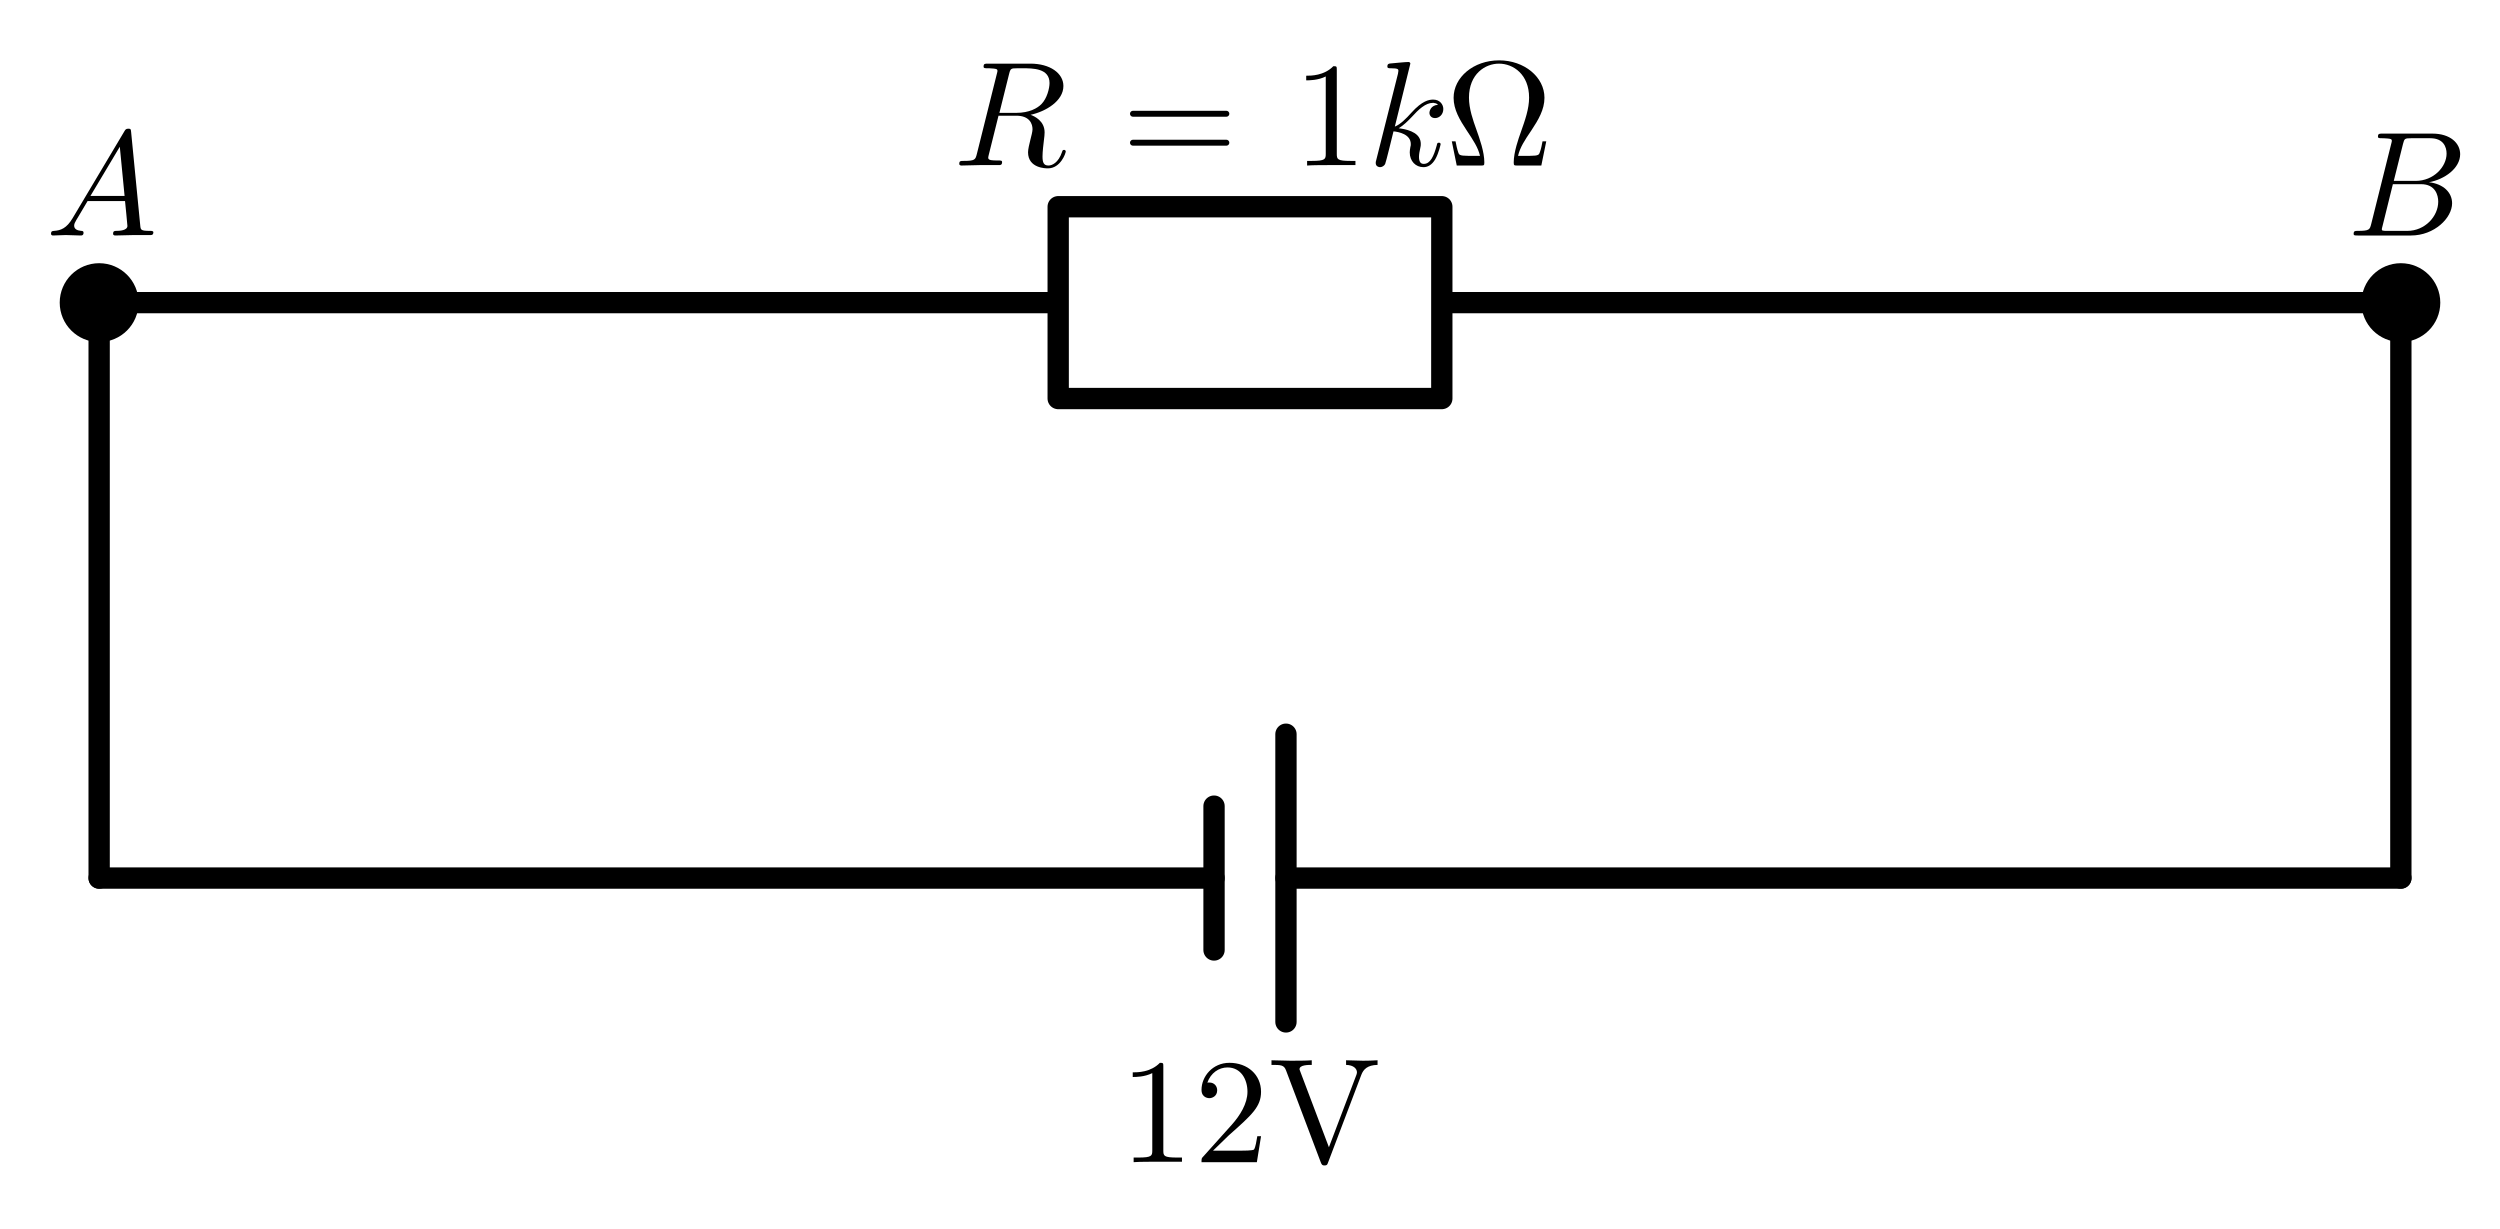
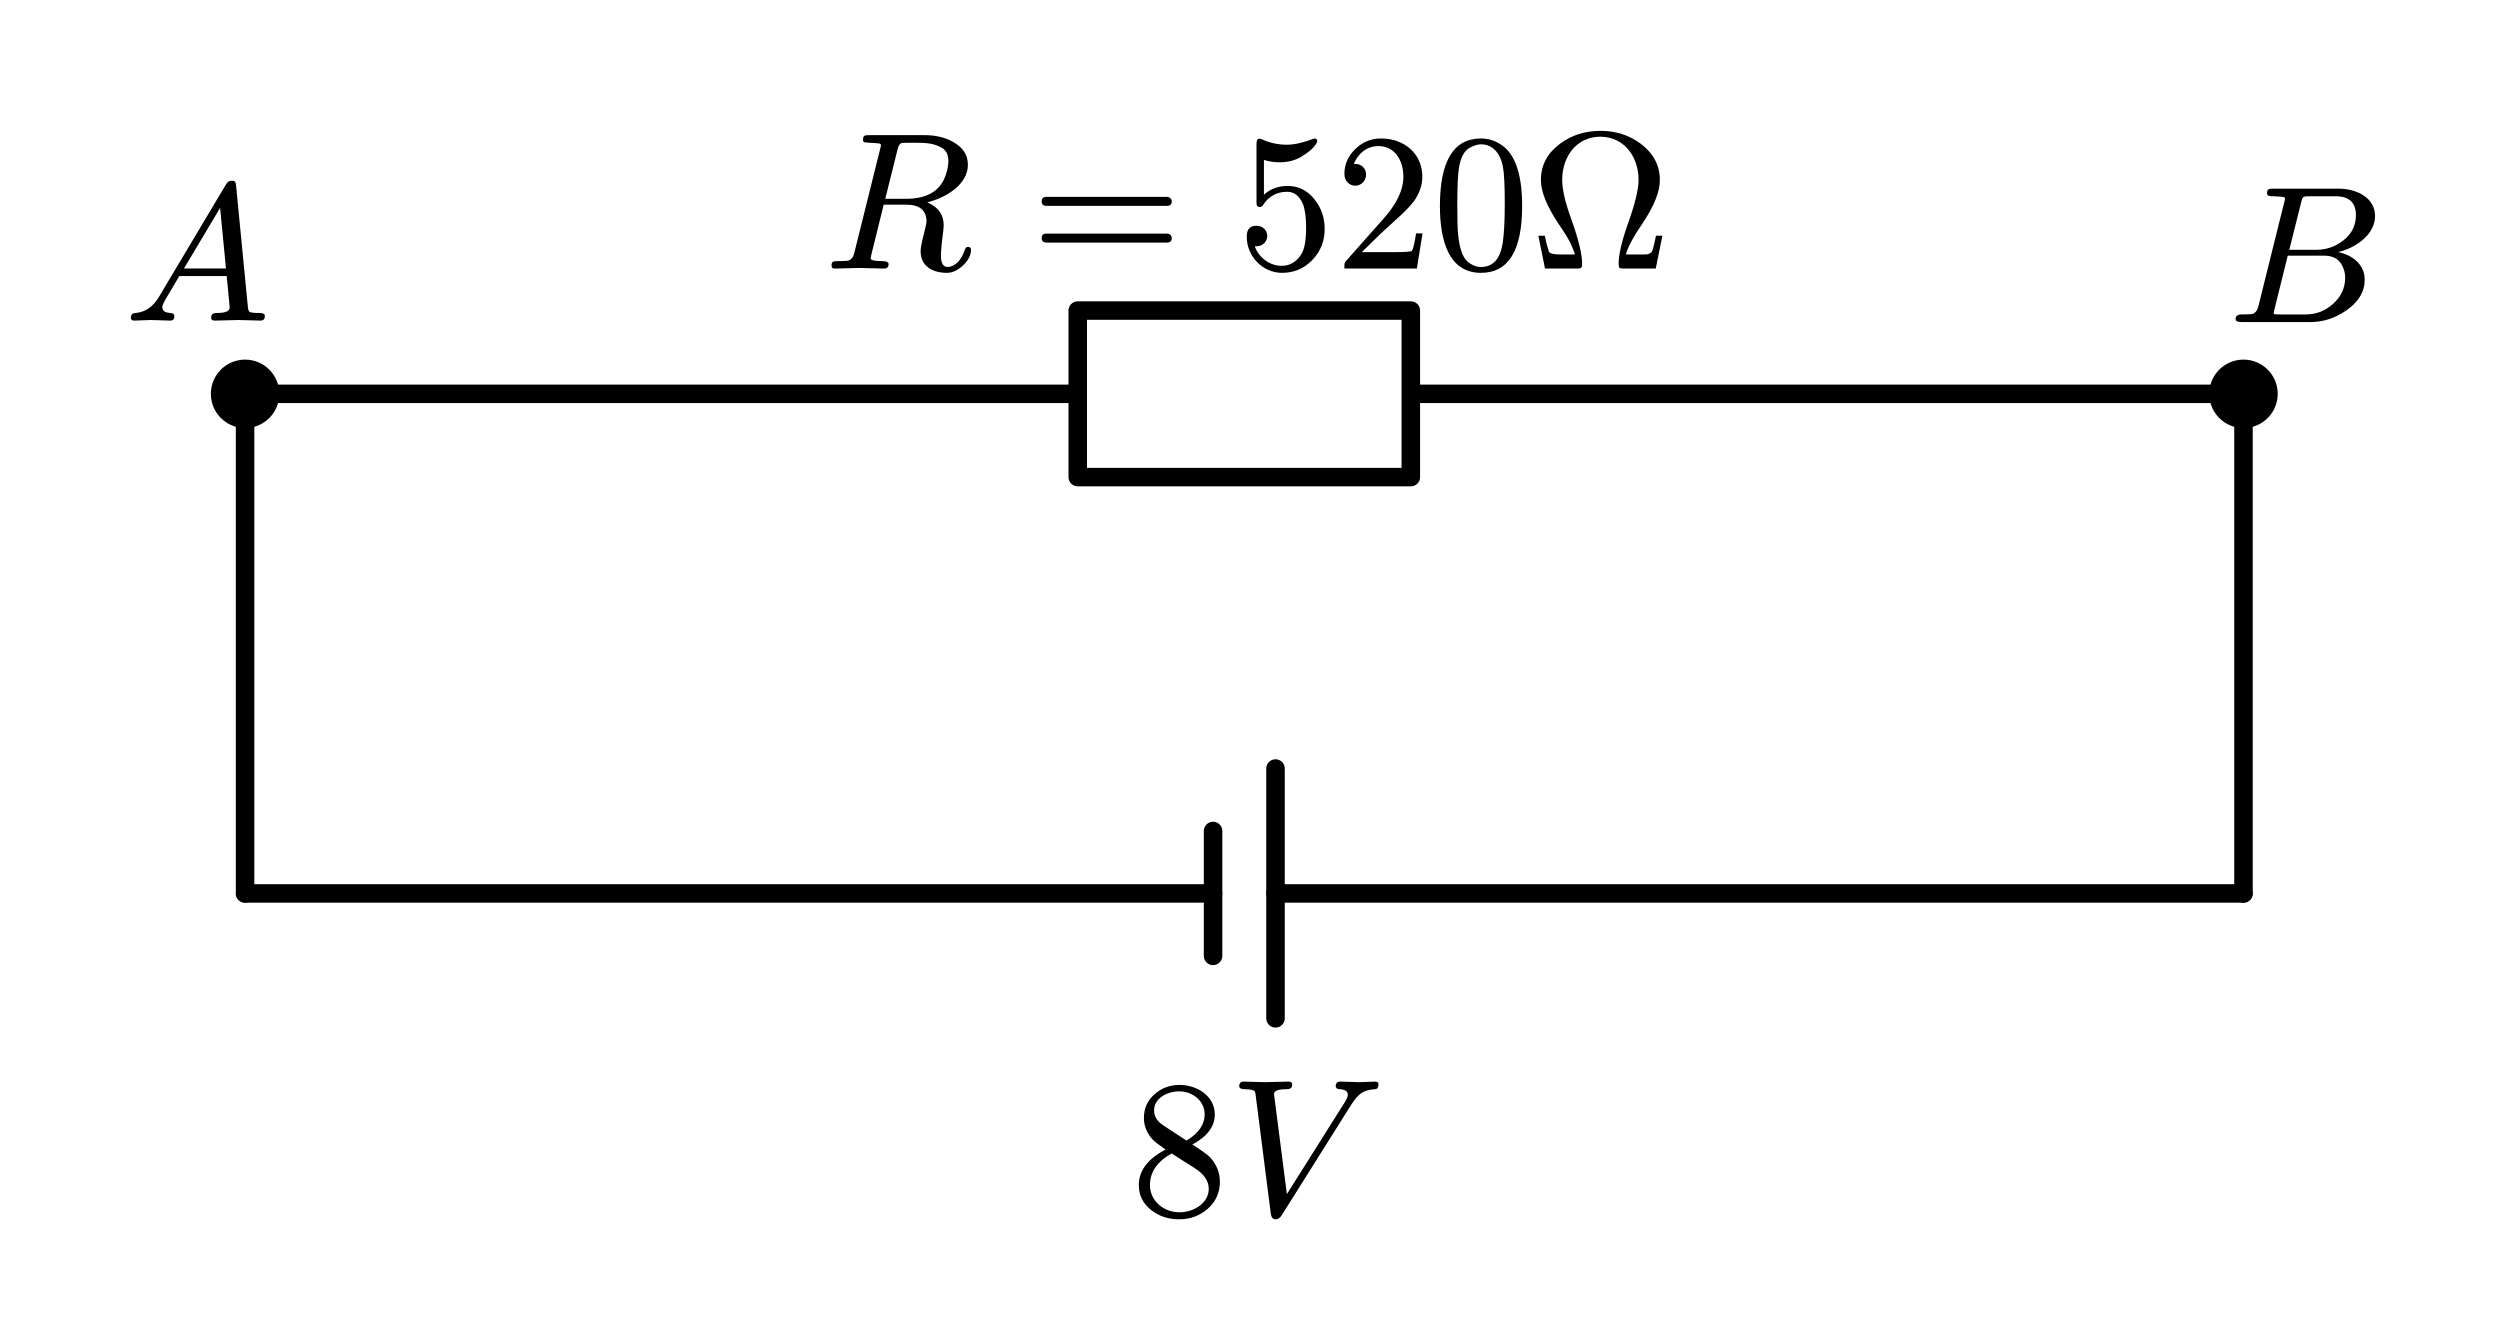
- <svg xmlns="http://www.w3.org/2000/svg" xml:lang="en" height="115.3pt" width="234.608pt" viewBox="-225.304 -82.4 234.608 115.3">
-   <path d="M 0.0,-0.0 L -104.625,-1.2812867136079182e-14 M -111.375,-1.3639503725503646e-14 L -216.0,-2.6452370861582827e-14" style="stroke:black;fill:none;stroke-width:2.0;stroke-linecap:round;stroke-linejoin:round;" />
-   <path d="M -104.625,13.5 L -104.625,-13.5" style="stroke:black;fill:none;stroke-width:2.0;stroke-linecap:round;stroke-linejoin:round;" />
-   <path d="M -111.375,6.75 L -111.375,-6.75" style="stroke:black;fill:none;stroke-width:2.0;stroke-linecap:round;stroke-linejoin:round;" />
-   <path d="M -216.0,-2.6452370861582827e-14 L -216.0,-27 L -216.0,-54" style="stroke:black;fill:none;stroke-width:2.0;stroke-linecap:round;stroke-linejoin:round;" />
-   <path d="M -216.0,-54 L -126.0,-54 L -126.0,-63 L -90.0,-63 L -90.0,-45 L -126.0,-45 L -126.0,-54 M -90.0,-54 L 0.0,-54" style="stroke:black;fill:none;stroke-width:2.0;stroke-linecap:round;stroke-linejoin:round;" />
-   <path d="M 0.0,-54 L -4.9598195365467806e-15,-27 L -9.919639073093561e-15,-2.398081733190338e-14" style="stroke:black;fill:none;stroke-width:2.0;stroke-linecap:round;stroke-linejoin:round;" />
-   <g>
-     <g>
-       <g transform="translate(-120.25 26.662)" fill="black">
-         <path d="M 5.866 0 L 5.866 -0.434 L 5.418 -0.434 C 4.158 -0.434 4.116 -0.588 4.116 -1.106 L 4.116 -8.96 C 4.116 -9.296 4.116 -9.324 3.794 -9.324 C 2.926 -8.428 1.694 -8.428 1.246 -8.428 L 1.246 -7.994 C 1.526 -7.994 2.352 -7.994 3.08 -8.358 L 3.08 -1.106 C 3.08 -0.602 3.038 -0.434 1.778 -0.434 L 1.33 -0.434 L 1.33 0 C 1.82 -0.042 3.038 -0.042 3.598 -0.042 C 4.158 -0.042 5.376 -0.042 5.866 -0.042 Z " />
-         <path d="M 13.286 -2.436 L 12.936 -2.436 C 12.866 -2.016 12.768 -1.4 12.628 -1.19 C 12.53 -1.078 11.606 -1.078 11.298 -1.078 L 8.778 -1.078 L 10.262 -2.52 C 12.446 -4.452 13.286 -5.208 13.286 -6.608 C 13.286 -8.204 12.026 -9.324 10.318 -9.324 C 8.736 -9.324 7.7 -8.036 7.7 -6.79 C 7.7 -6.006 8.4 -6.006 8.442 -6.006 C 8.68 -6.006 9.17 -6.174 9.17 -6.748 C 9.17 -7.112 8.918 -7.476 8.428 -7.476 C 8.316 -7.476 8.288 -7.476 8.246 -7.462 C 8.568 -8.372 9.324 -8.89 10.136 -8.89 C 11.41 -8.89 12.012 -7.756 12.012 -6.608 C 12.012 -5.488 11.312 -4.382 10.542 -3.514 L 7.854 -0.518 C 7.7 -0.364 7.7 -0.336 7.7 0 L 12.894 0 Z " />
-         <path d="M 24.22 -9.128 L 24.22 -9.562 C 23.786 -9.534 23.226 -9.52 22.862 -9.52 C 22.862 -9.52 21.266 -9.562 21.266 -9.562 L 21.266 -9.128 C 21.994 -9.114 22.288 -8.75 22.288 -8.428 C 22.288 -8.316 22.246 -8.232 22.218 -8.148 L 19.656 -1.4 L 16.982 -8.47 C 16.898 -8.666 16.898 -8.722 16.898 -8.722 C 16.898 -9.128 17.696 -9.128 18.046 -9.128 L 18.046 -9.562 C 17.542 -9.52 16.576 -9.52 16.044 -9.52 C 16.044 -9.52 14.266 -9.562 14.266 -9.562 L 14.266 -9.128 C 15.176 -9.128 15.442 -9.128 15.638 -8.596 L 18.886 0 C 18.984 0.266 19.054 0.308 19.236 0.308 C 19.474 0.308 19.502 0.238 19.572 0.042 L 22.694 -8.19 C 22.89 -8.708 23.268 -9.114 24.22 -9.128 Z " />
+ <svg xmlns="http://www.w3.org/2000/svg" xmlns:ns1="http://www.iki.fi/pav/software/textext/" xml:lang="en" height="144.957pt" width="270.216pt" viewBox="-225.304 -82.4 270.216 144.957" version="1.1" id="svg23">
+   <defs id="defs23" />
+   <path d="M 17.186,14.168 H -87.439 m -6.75,0 h -104.625" style="fill:none;stroke:#000000;stroke-width:2;stroke-linecap:round;stroke-linejoin:round" id="path1" />
+   <path d="M -87.439,27.668 V 0.668" style="fill:none;stroke:#000000;stroke-width:2;stroke-linecap:round;stroke-linejoin:round" id="path2" />
+   <path d="M -94.189,20.918 V 7.418" style="fill:none;stroke:#000000;stroke-width:2;stroke-linecap:round;stroke-linejoin:round" id="path3" />
+   <path d="m -198.814,14.168 v -27 -27" style="fill:none;stroke:#000000;stroke-width:2;stroke-linecap:round;stroke-linejoin:round" id="path4" />
+   <path d="m -198.814,-39.832 h 90 v -9 h 36 v 18 h -36 v -9 m 36,0 h 90" style="fill:none;stroke:#000000;stroke-width:2;stroke-linecap:round;stroke-linejoin:round" id="path5" />
+   <path d="m 17.186,-39.832 v 27 27" style="fill:none;stroke:#000000;stroke-width:2;stroke-linecap:round;stroke-linejoin:round" id="path6" />
+   <circle cx="-198.814" cy="-39.832" r="2.7" style="fill:#000000;stroke:#000000;stroke-width:2" id="circle17" />
+   <circle cx="17.186" cy="-39.832" r="2.7" style="fill:#000000;stroke:#000000;stroke-width:2" id="circle20" />
+   <g ns1:version="1.11.0" ns1:texconverter="typst" ns1:pdfconverter="inkscape" ns1:text="$R = 520 ohm$" ns1:preamble="/home/sermuns/.config/inkscape/extensions/textext/default_preamble_typst.typ" ns1:scale="1.919335896030805" ns1:alignment="middle center" transform="matrix(1.91933,0,0,1.91933,-272.3061,-203.8088)" ns1:jacobian_sqrt="1.91933" style="stroke-width:0" id="g69">
+     <g style="stroke-width:0" id="g64">
+       <g transform="translate(70.8661,70.8661)" style="stroke-width:0" id="g63">
+         <g class="typst-group" style="stroke-width:0" id="g62">
+           <g style="stroke-width:0" id="g61">
+             <g transform="translate(0,7.513)" style="stroke-width:0" id="g45">
+               <g class="typst-text" transform="scale(1,-1)" style="stroke-width:0" id="g44">
+                 <g style="stroke-width:0" id="g43">
+                   <path d="m 8.129,5.841 c 0,0.561 -0.286,0.99 -0.847,1.298 C 6.831,7.392 6.292,7.513 5.687,7.513 H 2.585 C 2.332,7.513 2.222,7.502 2.222,7.249 2.222,7.172 2.255,7.117 2.321,7.106 2.431,7.095 2.519,7.084 2.574,7.084 2.904,7.073 3.091,7.051 3.146,7.04 3.201,7.029 3.234,6.996 3.234,6.941 3.234,6.919 3.223,6.853 3.19,6.743 L 1.738,0.902 C 1.683,0.66 1.573,0.506 1.408,0.451 1.331,0.429 1.133,0.418 0.792,0.418 0.55,0.418 0.451,0.407 0.451,0.165 0.451,0.044 0.517,-0.011 0.649,0 L 2.013,0.033 3.399,0 c 0.176,-0.011 0.264,0.088 0.264,0.253 0,0.11 -0.121,0.165 -0.352,0.165 C 2.871,0.418 2.651,0.473 2.651,0.572 c 0,0 0.011,0.022 0.033,0.176 L 3.388,3.597 H 4.653 C 5.412,3.597 5.797,3.278 5.797,2.651 5.797,2.552 5.742,2.31 5.643,1.914 5.522,1.452 5.467,1.144 5.467,0.979 c 0,-0.836 0.649,-1.221 1.485,-1.221 0.308,0 0.605,0.143 0.902,0.418 0.297,0.275 0.451,0.572 0.451,0.88 0,0.11 -0.055,0.165 -0.176,0.165 C 8.052,1.221 7.986,1.166 7.953,1.045 7.832,0.704 7.678,0.451 7.502,0.308 7.326,0.165 7.161,0.088 6.996,0.088 c -0.253,0 -0.385,0.209 -0.385,0.616 0,0.264 0.033,0.671 0.11,1.232 0.033,0.231 0.044,0.396 0.044,0.517 0,0.583 -0.308,1.012 -0.924,1.276 1.034,0.253 2.288,0.99 2.288,2.112 z M 6.699,6.776 C 6.919,6.633 7.029,6.391 7.029,6.05 7.029,5.83 6.985,5.577 6.886,5.28 6.589,4.378 5.841,3.927 4.642,3.927 H 3.476 L 4.169,6.71 c 0.055,0.231 0.143,0.352 0.264,0.363 0.055,0.011 0.275,0.011 0.66,0.011 0.715,0 1.133,-0.022 1.606,-0.308 z" style="stroke-width:0" id="path43" />
+                 </g>
+               </g>
+             </g>
+             <g transform="translate(11.6686,7.513)" style="stroke-width:0" id="g48">
+               <g class="typst-text" transform="scale(1,-1)" style="stroke-width:0" id="g47">
+                 <g style="stroke-width:0" id="g46">
+                   <path d="M 7.678,4.037 H 0.88 C 0.704,4.037 0.616,3.949 0.616,3.784 0.616,3.619 0.704,3.531 0.88,3.531 h 6.798 c 0.176,0 0.264,0.088 0.264,0.253 0,0.132 -0.121,0.253 -0.264,0.253 z m 0,-2.068 H 0.88 C 0.704,1.969 0.616,1.881 0.616,1.716 0.616,1.551 0.704,1.463 0.88,1.463 h 6.798 c 0.176,0 0.264,0.088 0.264,0.253 0,0.143 -0.121,0.253 -0.264,0.253 z" style="stroke-width:0" id="path45" />
+                 </g>
+               </g>
+             </g>
+             <g transform="translate(23.2821,7.513)" style="stroke-width:0" id="g51">
+               <g class="typst-text" transform="scale(1,-1)" style="stroke-width:0" id="g50">
+                 <g style="stroke-width:0" id="g49">
+                   <path d="m 1.298,3.465 c 0.055,0 0.121,0.044 0.176,0.121 0.33,0.495 0.781,0.737 1.353,0.737 0.385,0 0.682,-0.22 0.88,-0.671 C 3.828,3.355 3.894,2.904 3.894,2.299 3.894,1.606 3.806,1.122 3.641,0.836 3.366,0.385 2.992,0.154 2.519,0.154 c -0.737,0 -1.32,0.528 -1.518,1.1 0.033,-0.011 0.055,0 0.099,0 0.33,0 0.605,0.253 0.605,0.583 0,0.341 -0.275,0.572 -0.605,0.572 -0.385,0 -0.55,-0.209 -0.55,-0.616 0,-1.1 0.891,-2.035 1.991,-2.035 0.671,0 1.243,0.242 1.705,0.726 C 4.708,0.968 4.939,1.551 4.939,2.222 4.939,2.86 4.752,3.41 4.378,3.883 3.971,4.4 3.465,4.653 2.849,4.653 2.332,4.653 1.881,4.488 1.518,4.158 v 1.958 c 0.297,-0.088 0.583,-0.132 0.88,-0.132 0.506,0 0.946,0.121 1.32,0.374 0.341,0.209 0.572,0.418 0.704,0.616 0.066,0.088 0.099,0.154 0.099,0.187 0,0.11 -0.055,0.165 -0.165,0.165 C 3.751,7.095 3.234,6.974 2.816,6.974 2.321,6.974 1.848,7.073 1.397,7.282 1.342,7.304 1.298,7.315 1.254,7.315 1.155,7.315 1.1,7.216 1.1,7.007 V 3.795 c 0,-0.231 0,-0.33 0.198,-0.33 z" style="stroke-width:0" id="path48" />
+                 </g>
+               </g>
+             </g>
+             <g transform="translate(28.7821,7.513)" style="stroke-width:0" id="g54">
+               <g class="typst-text" transform="scale(1,-1)" style="stroke-width:0" id="g53">
+                 <g style="stroke-width:0" id="g52">
+                   <path d="M 2.607,7.326 C 2.046,7.326 1.573,7.128 1.166,6.732 0.759,6.336 0.55,5.874 0.55,5.313 0.55,4.939 0.825,4.664 1.166,4.664 1.496,4.664 1.771,4.95 1.771,5.28 1.771,5.643 1.507,5.896 1.155,5.896 1.122,5.896 1.1,5.896 1.078,5.885 1.287,6.424 1.771,6.897 2.464,6.897 3.366,6.897 3.872,6.116 3.872,5.17 3.872,4.433 3.498,3.641 2.75,2.805 L 0.682,0.473 C 0.539,0.308 0.55,0.319 0.55,0 H 4.631 L 4.95,1.98 H 4.587 C 4.499,1.419 4.422,1.1 4.356,1.001 4.301,0.946 3.971,0.924 3.366,0.924 H 1.529 l 1.067,1.045 c 0.748,0.704 1.694,1.463 2.013,2.046 0.22,0.385 0.33,0.77 0.33,1.155 0,1.298 -1.012,2.156 -2.332,2.156 z" style="stroke-width:0" id="path51" />
+                 </g>
+               </g>
+             </g>
+             <g transform="translate(34.2821,7.513)" style="stroke-width:0" id="g57">
+               <g class="typst-text" transform="scale(1,-1)" style="stroke-width:0" id="g56">
+                 <g style="stroke-width:0" id="g55">
+                   <path d="M 2.739,-0.242 C 4.29,-0.242 5.06,1.012 5.06,3.52 5.06,5.203 4.708,6.325 4.015,6.875 3.63,7.172 3.201,7.326 2.75,7.326 1.199,7.326 0.429,6.061 0.429,3.52 c 0,-2.024 0.539,-3.762 2.31,-3.762 z M 3.971,5.764 C 4.048,5.379 4.081,4.675 4.081,3.652 4.081,2.64 4.037,1.892 3.96,1.408 3.817,0.528 3.41,0.088 2.739,0.088 2.486,0.088 2.233,0.187 2.002,0.374 1.705,0.627 1.529,1.144 1.452,1.936 1.419,2.211 1.408,2.783 1.408,3.652 c 0,0.957 0.033,1.628 0.088,1.991 0.099,0.605 0.297,0.99 0.605,1.155 0.242,0.132 0.451,0.198 0.638,0.198 0.715,0 1.111,-0.583 1.232,-1.232 z" style="stroke-width:0" id="path54" />
+                 </g>
+               </g>
+             </g>
+             <g transform="translate(39.7821,7.513)" style="stroke-width:0" id="g60">
+               <g class="typst-text" transform="scale(1,-1)" style="stroke-width:0" id="g59">
+                 <g style="stroke-width:0" id="g58">
+                   <path d="M 2.937,0.275 C 2.937,0.803 2.739,1.617 2.354,2.706 1.991,3.685 1.815,4.444 1.815,4.994 1.815,6.336 2.651,7.425 3.96,7.425 5.269,7.425 6.116,6.336 6.116,4.994 6.116,4.455 5.907,3.608 5.5,2.475 5.159,1.507 4.994,0.77 4.994,0.275 4.994,0.011 5.038,0 5.313,0 H 7.084 L 7.458,1.848 H 7.095 C 7.029,1.496 6.963,1.221 6.897,1.023 6.853,0.902 6.754,0.836 6.611,0.803 6.578,0.792 6.446,0.792 6.215,0.792 H 5.401 C 5.511,1.21 5.83,1.804 6.358,2.574 6.996,3.531 7.315,4.334 7.315,4.983 7.315,5.808 6.952,6.49 6.237,7.029 5.588,7.513 4.829,7.755 3.971,7.755 3.102,7.755 2.343,7.513 1.694,7.029 0.979,6.501 0.616,5.819 0.616,4.983 0.616,4.345 0.935,3.542 1.573,2.574 1.991,1.958 2.354,1.419 2.53,0.792 H 1.716 C 1.342,0.792 1.122,0.847 1.067,0.946 0.957,1.298 0.88,1.595 0.836,1.848 H 0.473 L 0.847,0 h 1.782 c 0.253,0 0.308,0.022 0.308,0.275 z" style="stroke-width:0" id="path57" />
+                 </g>
+               </g>
+             </g>
+           </g>
+         </g>
      </g>
    </g>
+     <defs id="id-b8175770-3305-4d14-b8cb-171b1afdf257" style="stroke-width:0">
+       <symbol id="id-288ff025-9c53-4df4-9c26-d1245e6060cc" overflow="visible" style="stroke-width:0">
+         <path d="m 8.129,5.841 c 0,0.561 -0.286,0.99 -0.847,1.298 C 6.831,7.392 6.292,7.513 5.687,7.513 H 2.585 C 2.332,7.513 2.222,7.502 2.222,7.249 2.222,7.172 2.255,7.117 2.321,7.106 2.431,7.095 2.519,7.084 2.574,7.084 2.904,7.073 3.091,7.051 3.146,7.04 3.201,7.029 3.234,6.996 3.234,6.941 3.234,6.919 3.223,6.853 3.19,6.743 L 1.738,0.902 C 1.683,0.66 1.573,0.506 1.408,0.451 1.331,0.429 1.133,0.418 0.792,0.418 0.55,0.418 0.451,0.407 0.451,0.165 0.451,0.044 0.517,-0.011 0.649,0 L 2.013,0.033 3.399,0 c 0.176,-0.011 0.264,0.088 0.264,0.253 0,0.11 -0.121,0.165 -0.352,0.165 C 2.871,0.418 2.651,0.473 2.651,0.572 c 0,0 0.011,0.022 0.033,0.176 L 3.388,3.597 H 4.653 C 5.412,3.597 5.797,3.278 5.797,2.651 5.797,2.552 5.742,2.31 5.643,1.914 5.522,1.452 5.467,1.144 5.467,0.979 c 0,-0.836 0.649,-1.221 1.485,-1.221 0.308,0 0.605,0.143 0.902,0.418 0.297,0.275 0.451,0.572 0.451,0.88 0,0.11 -0.055,0.165 -0.176,0.165 C 8.052,1.221 7.986,1.166 7.953,1.045 7.832,0.704 7.678,0.451 7.502,0.308 7.326,0.165 7.161,0.088 6.996,0.088 c -0.253,0 -0.385,0.209 -0.385,0.616 0,0.264 0.033,0.671 0.11,1.232 0.033,0.231 0.044,0.396 0.044,0.517 0,0.583 -0.308,1.012 -0.924,1.276 1.034,0.253 2.288,0.99 2.288,2.112 z M 6.699,6.776 C 6.919,6.633 7.029,6.391 7.029,6.05 7.029,5.83 6.985,5.577 6.886,5.28 6.589,4.378 5.841,3.927 4.642,3.927 H 3.476 L 4.169,6.71 c 0.055,0.231 0.143,0.352 0.264,0.363 0.055,0.011 0.275,0.011 0.66,0.011 0.715,0 1.133,-0.022 1.606,-0.308 z" style="stroke-width:0" id="path64" />
+       </symbol>
+       <symbol id="id-ec0c5774-1acd-40d7-acbb-82cc7a354e69" overflow="visible" style="stroke-width:0">
+         <path d="M 7.678,4.037 H 0.88 C 0.704,4.037 0.616,3.949 0.616,3.784 0.616,3.619 0.704,3.531 0.88,3.531 h 6.798 c 0.176,0 0.264,0.088 0.264,0.253 0,0.132 -0.121,0.253 -0.264,0.253 z m 0,-2.068 H 0.88 C 0.704,1.969 0.616,1.881 0.616,1.716 0.616,1.551 0.704,1.463 0.88,1.463 h 6.798 c 0.176,0 0.264,0.088 0.264,0.253 0,0.143 -0.121,0.253 -0.264,0.253 z" style="stroke-width:0" id="path65" />
+       </symbol>
+       <symbol id="id-aea06e83-659b-4266-9075-4083284a7a7a" overflow="visible" style="stroke-width:0">
+         <path d="m 1.298,3.465 c 0.055,0 0.121,0.044 0.176,0.121 0.33,0.495 0.781,0.737 1.353,0.737 0.385,0 0.682,-0.22 0.88,-0.671 C 3.828,3.355 3.894,2.904 3.894,2.299 3.894,1.606 3.806,1.122 3.641,0.836 3.366,0.385 2.992,0.154 2.519,0.154 c -0.737,0 -1.32,0.528 -1.518,1.1 0.033,-0.011 0.055,0 0.099,0 0.33,0 0.605,0.253 0.605,0.583 0,0.341 -0.275,0.572 -0.605,0.572 -0.385,0 -0.55,-0.209 -0.55,-0.616 0,-1.1 0.891,-2.035 1.991,-2.035 0.671,0 1.243,0.242 1.705,0.726 C 4.708,0.968 4.939,1.551 4.939,2.222 4.939,2.86 4.752,3.41 4.378,3.883 3.971,4.4 3.465,4.653 2.849,4.653 2.332,4.653 1.881,4.488 1.518,4.158 v 1.958 c 0.297,-0.088 0.583,-0.132 0.88,-0.132 0.506,0 0.946,0.121 1.32,0.374 0.341,0.209 0.572,0.418 0.704,0.616 0.066,0.088 0.099,0.154 0.099,0.187 0,0.11 -0.055,0.165 -0.165,0.165 C 3.751,7.095 3.234,6.974 2.816,6.974 2.321,6.974 1.848,7.073 1.397,7.282 1.342,7.304 1.298,7.315 1.254,7.315 1.155,7.315 1.1,7.216 1.1,7.007 V 3.795 c 0,-0.231 0,-0.33 0.198,-0.33 z" style="stroke-width:0" id="path66" />
+       </symbol>
+       <symbol id="id-22bf2ee3-878d-4e4f-8e8e-42aa550a484f" overflow="visible" style="stroke-width:0">
+         <path d="M 2.607,7.326 C 2.046,7.326 1.573,7.128 1.166,6.732 0.759,6.336 0.55,5.874 0.55,5.313 0.55,4.939 0.825,4.664 1.166,4.664 1.496,4.664 1.771,4.95 1.771,5.28 1.771,5.643 1.507,5.896 1.155,5.896 1.122,5.896 1.1,5.896 1.078,5.885 1.287,6.424 1.771,6.897 2.464,6.897 3.366,6.897 3.872,6.116 3.872,5.17 3.872,4.433 3.498,3.641 2.75,2.805 L 0.682,0.473 C 0.539,0.308 0.55,0.319 0.55,0 H 4.631 L 4.95,1.98 H 4.587 C 4.499,1.419 4.422,1.1 4.356,1.001 4.301,0.946 3.971,0.924 3.366,0.924 H 1.529 l 1.067,1.045 c 0.748,0.704 1.694,1.463 2.013,2.046 0.22,0.385 0.33,0.77 0.33,1.155 0,1.298 -1.012,2.156 -2.332,2.156 z" style="stroke-width:0" id="path67" />
+       </symbol>
+       <symbol id="id-a2651663-d8ca-495a-a573-1acd817c22b4" overflow="visible" style="stroke-width:0">
+         <path d="M 2.739,-0.242 C 4.29,-0.242 5.06,1.012 5.06,3.52 5.06,5.203 4.708,6.325 4.015,6.875 3.63,7.172 3.201,7.326 2.75,7.326 1.199,7.326 0.429,6.061 0.429,3.52 c 0,-2.024 0.539,-3.762 2.31,-3.762 z M 3.971,5.764 C 4.048,5.379 4.081,4.675 4.081,3.652 4.081,2.64 4.037,1.892 3.96,1.408 3.817,0.528 3.41,0.088 2.739,0.088 2.486,0.088 2.233,0.187 2.002,0.374 1.705,0.627 1.529,1.144 1.452,1.936 1.419,2.211 1.408,2.783 1.408,3.652 c 0,0.957 0.033,1.628 0.088,1.991 0.099,0.605 0.297,0.99 0.605,1.155 0.242,0.132 0.451,0.198 0.638,0.198 0.715,0 1.111,-0.583 1.232,-1.232 z" style="stroke-width:0" id="path68" />
+       </symbol>
+       <symbol id="id-57aaf458-2fb2-4e02-ad65-ced0db64c697" overflow="visible" style="stroke-width:0">
+         <path d="M 2.937,0.275 C 2.937,0.803 2.739,1.617 2.354,2.706 1.991,3.685 1.815,4.444 1.815,4.994 1.815,6.336 2.651,7.425 3.96,7.425 5.269,7.425 6.116,6.336 6.116,4.994 6.116,4.455 5.907,3.608 5.5,2.475 5.159,1.507 4.994,0.77 4.994,0.275 4.994,0.011 5.038,0 5.313,0 H 7.084 L 7.458,1.848 H 7.095 C 7.029,1.496 6.963,1.221 6.897,1.023 6.853,0.902 6.754,0.836 6.611,0.803 6.578,0.792 6.446,0.792 6.215,0.792 H 5.401 C 5.511,1.21 5.83,1.804 6.358,2.574 6.996,3.531 7.315,4.334 7.315,4.983 7.315,5.808 6.952,6.49 6.237,7.029 5.588,7.513 4.829,7.755 3.971,7.755 3.102,7.755 2.343,7.513 1.694,7.029 0.979,6.501 0.616,5.819 0.616,4.983 0.616,4.345 0.935,3.542 1.573,2.574 1.991,1.958 2.354,1.419 2.53,0.792 H 1.716 C 1.342,0.792 1.122,0.847 1.067,0.946 0.957,1.298 0.88,1.595 0.836,1.848 H 0.473 L 0.847,0 h 1.782 c 0.253,0 0.308,0.022 0.308,0.275 z" style="stroke-width:0" id="path69" />
+       </symbol>
+     </defs>
  </g>
-   <g>
-     <g>
-       <g>
-         <path d="M -126.813 -74.608 C -126.813 -74.132 -127.037 -73.166 -127.583 -72.62 C -127.947 -72.256 -128.689 -71.808 -129.949 -71.808 L -131.517 -71.808 L -130.607 -75.462 C -130.523 -75.798 -130.481 -75.938 -130.215 -75.98 C -130.089 -75.994 -129.641 -75.994 -129.361 -75.994 C -128.367 -75.994 -126.813 -75.994 -126.813 -74.608 Z M -125.287 -68.168 C -125.287 -68.336 -125.455 -68.336 -125.455 -68.336 C -125.581 -68.336 -125.609 -68.238 -125.637 -68.14 C -125.987 -67.104 -126.589 -66.866 -126.911 -66.866 C -127.373 -66.866 -127.471 -67.174 -127.471 -67.72 C -127.471 -68.154 -127.387 -68.868 -127.331 -69.316 C -127.303 -69.512 -127.275 -69.778 -127.275 -69.974 C -127.275 -71.052 -128.213 -71.486 -128.591 -71.626 C -127.177 -71.934 -125.511 -72.914 -125.511 -74.328 C -125.511 -75.532 -126.771 -76.428 -128.605 -76.428 L -132.595 -76.428 C -132.875 -76.428 -133.001 -76.428 -133.001 -76.148 C -133.001 -75.994 -132.875 -75.994 -132.609 -75.994 C -132.609 -75.994 -132.315 -75.994 -132.077 -75.966 C -131.825 -75.938 -131.699 -75.924 -131.699 -75.742 C -131.699 -75.686 -131.713 -75.644 -131.755 -75.476 L -133.631 -67.958 C -133.771 -67.412 -133.799 -67.3 -134.905 -67.3 C -135.157 -67.3 -135.283 -67.3 -135.283 -67.02 C -135.283 -66.866 -135.087 -66.866 -135.087 -66.866 C -135.087 -66.866 -133.323 -66.908 -133.323 -66.908 C -133.323 -66.908 -131.545 -66.908 -131.545 -66.908 C -131.433 -66.908 -131.265 -66.908 -131.265 -67.188 C -131.265 -67.342 -131.391 -67.342 -131.657 -67.342 C -132.175 -67.342 -132.567 -67.342 -132.567 -67.594 C -132.567 -67.678 -132.539 -67.748 -132.525 -67.832 L -131.601 -71.542 L -129.935 -71.542 C -128.661 -71.542 -128.409 -70.758 -128.409 -70.268 C -128.409 -70.058 -128.521 -69.624 -128.605 -69.302 C -128.703 -68.91 -128.829 -68.392 -128.829 -68.112 C -128.829 -66.6 -127.149 -66.6 -126.967 -66.6 C -125.777 -66.6 -125.287 -68.014 -125.287 -68.21 Z " fill="black" />
-         <path d="M -109.939 -71.724 C -109.939 -71.878 -110.065 -72.004 -110.219 -72.004 L -118.983 -72.004 C -119.137 -72.004 -119.263 -71.878 -119.263 -71.724 C -119.263 -71.57 -119.137 -71.444 -118.983 -71.444 L -110.219 -71.444 C -110.065 -71.444 -109.939 -71.57 -109.939 -71.724 Z M -109.939 -69.008 C -109.939 -69.162 -110.065 -69.288 -110.219 -69.288 L -118.983 -69.288 C -119.137 -69.288 -119.263 -69.162 -119.263 -69.008 C -119.263 -68.854 -119.137 -68.728 -118.983 -68.728 L -110.219 -68.728 C -110.065 -68.728 -109.939 -68.854 -109.939 -69.008 Z " fill="black" />
-         <path d="M -98.105 -66.866 L -98.105 -67.3 L -98.553 -67.3 C -99.813 -67.3 -99.855 -67.454 -99.855 -67.972 L -99.855 -75.826 C -99.855 -76.162 -99.855 -76.19 -100.177 -76.19 C -101.045 -75.294 -102.277 -75.294 -102.725 -75.294 L -102.725 -74.86 C -102.445 -74.86 -101.619 -74.86 -100.891 -75.224 L -100.891 -67.972 C -100.891 -67.468 -100.933 -67.3 -102.193 -67.3 L -102.641 -67.3 L -102.641 -66.866 C -102.151 -66.908 -100.933 -66.908 -100.373 -66.908 C -99.813 -66.908 -98.595 -66.908 -98.105 -66.908 Z " fill="black" />
-         <path d="M -89.859 -72.172 C -89.859 -72.592 -90.181 -73.054 -90.811 -73.054 C -91.203 -73.054 -91.847 -72.942 -92.855 -71.822 C -93.331 -71.29 -93.877 -70.73 -94.409 -70.52 L -92.953 -76.428 C -92.953 -76.428 -92.953 -76.582 -93.135 -76.582 C -93.457 -76.582 -94.479 -76.47 -94.843 -76.442 C -94.955 -76.428 -95.109 -76.414 -95.109 -76.162 C -95.109 -75.994 -94.983 -75.994 -94.773 -75.994 C -94.101 -75.994 -94.073 -75.896 -94.073 -75.756 L -94.115 -75.476 L -96.145 -67.412 C -96.201 -67.216 -96.201 -67.188 -96.201 -67.104 C -96.201 -66.782 -95.921 -66.712 -95.795 -66.712 C -95.613 -66.712 -95.403 -66.838 -95.319 -67.006 C -95.249 -67.132 -94.619 -69.722 -94.535 -70.072 C -94.059 -70.03 -92.911 -69.806 -92.911 -68.882 C -92.911 -68.784 -92.911 -68.728 -92.953 -68.588 C -92.981 -68.42 -93.009 -68.252 -93.009 -68.098 C -93.009 -67.272 -92.449 -66.712 -91.721 -66.712 C -91.301 -66.712 -90.923 -66.936 -90.615 -67.454 C -90.265 -68.07 -90.111 -68.868 -90.111 -68.868 C -90.111 -69.008 -90.237 -69.008 -90.279 -69.008 C -90.419 -69.008 -90.433 -68.952 -90.475 -68.756 C -90.755 -67.734 -91.077 -67.02 -91.693 -67.02 C -91.959 -67.02 -92.141 -67.174 -92.141 -67.678 C -92.141 -67.916 -92.085 -68.238 -92.029 -68.462 C -91.973 -68.7 -91.973 -68.756 -91.973 -68.896 C -91.973 -69.806 -92.855 -70.212 -94.045 -70.366 C -93.611 -70.618 -93.163 -71.066 -92.841 -71.402 C -92.169 -72.144 -91.525 -72.746 -90.839 -72.746 C -90.755 -72.746 -90.741 -72.746 -90.713 -72.732 C -90.545 -72.704 -90.531 -72.704 -90.419 -72.62 C -90.391 -72.606 -90.391 -72.592 -90.363 -72.564 C -91.035 -72.522 -91.161 -71.976 -91.161 -71.808 C -91.161 -71.584 -91.007 -71.318 -90.629 -71.318 C -90.265 -71.318 -89.859 -71.626 -89.859 -72.172 Z " fill="black" />
-         <path d="M -80.199 -69.134 L -80.549 -69.134 C -80.619 -68.77 -80.675 -68.448 -80.801 -68.112 C -80.871 -67.888 -80.913 -67.776 -81.725 -67.776 L -82.845 -67.776 C -82.663 -68.56 -82.229 -69.232 -81.599 -70.156 C -80.941 -71.15 -80.367 -72.116 -80.367 -73.222 C -80.367 -75.168 -82.257 -76.736 -84.623 -76.736 C -87.031 -76.736 -88.893 -75.14 -88.893 -73.222 C -88.893 -72.116 -88.319 -71.15 -87.661 -70.156 C -87.045 -69.232 -86.597 -68.56 -86.415 -67.776 L -87.535 -67.776 C -88.347 -67.776 -88.389 -67.888 -88.459 -68.098 C -88.571 -68.42 -88.641 -68.784 -88.711 -69.134 L -89.061 -69.134 L -88.599 -66.866 L -86.359 -66.866 C -86.051 -66.866 -86.009 -66.866 -86.009 -67.16 C -86.009 -68.14 -86.443 -69.372 -86.765 -70.268 C -87.059 -71.08 -87.451 -72.186 -87.451 -73.236 C -87.451 -75.476 -85.911 -76.428 -84.637 -76.428 C -83.293 -76.428 -81.809 -75.42 -81.809 -73.236 C -81.809 -72.186 -82.187 -71.122 -82.593 -69.974 C -82.803 -69.386 -83.251 -68.126 -83.251 -67.16 C -83.251 -66.866 -83.209 -66.866 -82.887 -66.866 L -80.661 -66.866 Z " fill="black" />
+   <g ns1:version="1.11.0" ns1:texconverter="typst" ns1:pdfconverter="inkscape" ns1:text="$ 8 &quot;V&quot; $" ns1:preamble="/home/sermuns/.config/inkscape/extensions/textext/default_preamble_typst.typ" ns1:scale="1.919335896030805" ns1:alignment="middle center" transform="matrix(1.91934,0,0,1.91934,-660.6749,-101.5106)" ns1:jacobian_sqrt="1.91934" id="g77">
+     <g id="g76">
+       <g transform="translate(290.504,78.3791)" id="g72">
+         <g class="typst-text" transform="scale(1,-1)" id="g71">
+           <g id="g70">
+             <path d="M 2.75,7.326 C 2.211,7.326 1.738,7.15 1.342,6.798 0.946,6.446 0.748,6.006 0.748,5.467 0.748,5.016 0.913,4.609 1.243,4.246 1.32,4.158 1.562,3.971 1.969,3.685 0.968,3.168 0.462,2.497 0.462,1.683 0.462,1.1 0.704,0.627 1.177,0.264 c 0.44,-0.341 0.957,-0.506 1.562,-0.506 0.616,0 1.155,0.198 1.606,0.594 0.451,0.396 0.682,0.913 0.682,1.518 0,0.506 -0.176,0.957 -0.539,1.364 C 4.356,3.377 4.015,3.63 3.476,3.971 4.323,4.422 4.741,4.994 4.741,5.665 4.741,6.666 3.784,7.326 2.75,7.326 Z M 4.169,5.665 C 4.169,5.093 3.828,4.598 3.146,4.191 L 1.837,5.049 c -0.341,0.22 -0.517,0.506 -0.517,0.847 0,0.66 0.715,1.067 1.419,1.067 0.759,0 1.43,-0.539 1.43,-1.298 z M 2.75,0.154 c -0.902,0 -1.661,0.649 -1.661,1.529 0,0.737 0.407,1.331 1.221,1.782 L 3.608,2.64 C 4.136,2.299 4.4,1.914 4.4,1.474 4.4,0.682 3.575,0.154 2.75,0.154 Z" id="path70" />
+           </g>
+         </g>
+       </g>
+       <g transform="translate(296.004,78.3791)" id="g75">
+         <g class="typst-text" transform="scale(1,-1)" id="g74">
+           <g id="g73">
+             <path d="M 7.381,7.48 C 7.172,7.48 6.512,7.513 6.303,7.513 6.138,7.513 6.05,7.425 6.05,7.26 6.05,7.15 6.127,7.095 6.27,7.084 6.578,7.073 6.732,6.963 6.732,6.776 6.732,6.677 6.677,6.545 6.578,6.38 L 3.3,1.177 2.574,6.809 c 0,0.187 0.231,0.275 0.704,0.275 C 3.498,7.084 3.597,7.161 3.597,7.348 3.597,7.458 3.531,7.513 3.399,7.513 3.157,7.513 2.299,7.48 2.057,7.48 1.837,7.48 1.089,7.513 0.869,7.513 0.704,7.513 0.616,7.425 0.616,7.26 0.616,7.139 0.726,7.084 0.935,7.084 1.122,7.084 1.254,7.062 1.342,7.04 1.518,6.985 1.507,6.963 1.54,6.754 l 0.858,-6.71 c 0.033,-0.187 0.121,-0.286 0.264,-0.286 0.143,0 0.253,0.077 0.341,0.22 L 6.919,6.204 C 7.172,6.6 7.414,6.853 7.656,6.952 7.821,7.029 8.03,7.073 8.272,7.084 8.393,7.095 8.448,7.172 8.459,7.337 8.47,7.458 8.404,7.513 8.272,7.513 8.107,7.513 7.546,7.48 7.381,7.48 Z" id="path72" />
+           </g>
+         </g>
      </g>
    </g>
+     <defs id="id-b69d436a-3524-412e-a9d6-45cc7739c795">
+       <symbol id="id-ab87b31c-82d3-4241-9531-e5e4de1934f6" overflow="visible">
+         <path d="M 2.75,7.326 C 2.211,7.326 1.738,7.15 1.342,6.798 0.946,6.446 0.748,6.006 0.748,5.467 0.748,5.016 0.913,4.609 1.243,4.246 1.32,4.158 1.562,3.971 1.969,3.685 0.968,3.168 0.462,2.497 0.462,1.683 0.462,1.1 0.704,0.627 1.177,0.264 c 0.44,-0.341 0.957,-0.506 1.562,-0.506 0.616,0 1.155,0.198 1.606,0.594 0.451,0.396 0.682,0.913 0.682,1.518 0,0.506 -0.176,0.957 -0.539,1.364 C 4.356,3.377 4.015,3.63 3.476,3.971 4.323,4.422 4.741,4.994 4.741,5.665 4.741,6.666 3.784,7.326 2.75,7.326 Z M 4.169,5.665 C 4.169,5.093 3.828,4.598 3.146,4.191 L 1.837,5.049 c -0.341,0.22 -0.517,0.506 -0.517,0.847 0,0.66 0.715,1.067 1.419,1.067 0.759,0 1.43,-0.539 1.43,-1.298 z M 2.75,0.154 c -0.902,0 -1.661,0.649 -1.661,1.529 0,0.737 0.407,1.331 1.221,1.782 L 3.608,2.64 C 4.136,2.299 4.4,1.914 4.4,1.474 4.4,0.682 3.575,0.154 2.75,0.154 Z" id="path76" />
+       </symbol>
+       <symbol id="id-abe662e0-4841-4708-8304-3f343ceb42ab" overflow="visible">
+         <path d="M 7.381,7.48 C 7.172,7.48 6.512,7.513 6.303,7.513 6.138,7.513 6.05,7.425 6.05,7.26 6.05,7.15 6.127,7.095 6.27,7.084 6.578,7.073 6.732,6.963 6.732,6.776 6.732,6.677 6.677,6.545 6.578,6.38 L 3.3,1.177 2.574,6.809 c 0,0.187 0.231,0.275 0.704,0.275 C 3.498,7.084 3.597,7.161 3.597,7.348 3.597,7.458 3.531,7.513 3.399,7.513 3.157,7.513 2.299,7.48 2.057,7.48 1.837,7.48 1.089,7.513 0.869,7.513 0.704,7.513 0.616,7.425 0.616,7.26 0.616,7.139 0.726,7.084 0.935,7.084 1.122,7.084 1.254,7.062 1.342,7.04 1.518,6.985 1.507,6.963 1.54,6.754 l 0.858,-6.71 c 0.033,-0.187 0.121,-0.286 0.264,-0.286 0.143,0 0.253,0.077 0.341,0.22 L 6.919,6.204 C 7.172,6.6 7.414,6.853 7.656,6.952 7.821,7.029 8.03,7.073 8.272,7.084 8.393,7.095 8.448,7.172 8.459,7.337 8.47,7.458 8.404,7.513 8.272,7.513 8.107,7.513 7.546,7.48 7.381,7.48 Z" id="path77" />
+       </symbol>
+     </defs>
  </g>
-   <circle cx="-216.0" cy="-54" r="2.7" style="stroke:black;fill:black;stroke-width:2.0;" />
-   <g>
-     <g>
-       <g>
-         <path d="M -210.911 -60.58 C -210.911 -60.734 -211.051 -60.734 -211.233 -60.734 C -212.101 -60.734 -212.101 -60.832 -212.143 -61.238 L -212.997 -69.988 C -213.025 -70.268 -213.025 -70.324 -213.263 -70.324 C -213.487 -70.324 -213.543 -70.226 -213.627 -70.086 L -218.499 -61.91 C -219.059 -60.972 -219.605 -60.776 -220.221 -60.734 C -220.389 -60.72 -220.515 -60.72 -220.515 -60.454 C -220.515 -60.37 -220.445 -60.3 -220.333 -60.3 C -219.955 -60.3 -219.521 -60.342 -219.129 -60.342 C -218.667 -60.342 -218.177 -60.3 -217.729 -60.3 C -217.645 -60.3 -217.463 -60.3 -217.463 -60.566 C -217.463 -60.72 -217.589 -60.734 -217.687 -60.734 C -218.009 -60.762 -218.345 -60.874 -218.345 -61.224 C -218.345 -61.392 -218.261 -61.546 -218.149 -61.742 C -218.051 -61.91 -218.037 -61.91 -217.085 -63.534 L -213.571 -63.534 C -213.543 -63.24 -213.347 -61.336 -213.347 -61.196 C -213.347 -60.776 -214.075 -60.734 -214.355 -60.734 C -214.551 -60.734 -214.691 -60.734 -214.691 -60.454 C -214.691 -60.3 -214.495 -60.3 -214.495 -60.3 C -213.921 -60.3 -213.319 -60.342 -212.745 -60.342 C -212.395 -60.342 -211.513 -60.342 -211.163 -60.342 C -211.079 -60.342 -210.911 -60.342 -210.911 -60.622 Z M -213.613 -64.01 L -216.819 -64.01 L -214.061 -68.63 Z " fill="black" />
+   <g ns1:version="1.11.0" ns1:texconverter="typst" ns1:pdfconverter="inkscape" ns1:text="$A$" ns1:preamble="/home/sermuns/.config/inkscape/extensions/textext/default_preamble_typst.typ" ns1:scale="1.919335896030805" ns1:alignment="middle center" transform="matrix(1.91934,0,0,1.91934,-347.9169,-198.1835)" ns1:jacobian_sqrt="1.91934" id="g87">
+     <g id="g86">
+       <g transform="translate(70.8661,78.3791)" id="g85">
+         <g class="typst-text" transform="scale(1,-1)" id="g84">
+           <g id="g83">
+             <path d="M 1.507,0.033 C 1.705,0.033 2.387,0 2.596,0 2.761,0 2.838,0.088 2.838,0.253 2.838,0.352 2.772,0.418 2.629,0.429 2.31,0.44 2.156,0.55 2.156,0.759 c 0,0.099 0.099,0.319 0.308,0.649 0.297,0.495 0.506,0.858 0.649,1.1 H 5.786 C 5.786,2.431 5.797,2.277 5.83,2.035 5.907,1.232 5.951,0.792 5.951,0.737 5.951,0.528 5.709,0.429 5.214,0.429 5.005,0.429 4.906,0.341 4.906,0.165 4.906,0.055 4.972,0 5.104,0 5.368,0 6.204,0.033 6.468,0.033 6.688,0.033 7.469,0 7.689,0 c 0.165,0 0.242,0.088 0.242,0.264 0,0.11 -0.099,0.165 -0.297,0.165 -0.308,0 -0.495,0.022 -0.55,0.055 C 7.029,0.517 6.985,0.616 6.974,0.781 L 6.314,7.579 C 6.281,7.788 6.292,7.876 6.061,7.876 5.929,7.876 5.819,7.81 5.742,7.667 L 1.958,1.32 C 1.628,0.77 1.188,0.473 0.649,0.429 0.473,0.418 0.385,0.33 0.385,0.165 0.385,0.055 0.451,0 0.572,0 0.748,0 1.331,0.033 1.507,0.033 Z m 3.905,6.314 0.33,-3.41 H 3.377 Z" id="path82" />
+           </g>
+         </g>
      </g>
    </g>
+     <defs id="defs86">
+       <symbol id="symbol86" overflow="visible">
+         <path d="M 1.507,0.033 C 1.705,0.033 2.387,0 2.596,0 2.761,0 2.838,0.088 2.838,0.253 2.838,0.352 2.772,0.418 2.629,0.429 2.31,0.44 2.156,0.55 2.156,0.759 c 0,0.099 0.099,0.319 0.308,0.649 0.297,0.495 0.506,0.858 0.649,1.1 H 5.786 C 5.786,2.431 5.797,2.277 5.83,2.035 5.907,1.232 5.951,0.792 5.951,0.737 5.951,0.528 5.709,0.429 5.214,0.429 5.005,0.429 4.906,0.341 4.906,0.165 4.906,0.055 4.972,0 5.104,0 5.368,0 6.204,0.033 6.468,0.033 6.688,0.033 7.469,0 7.689,0 c 0.165,0 0.242,0.088 0.242,0.264 0,0.11 -0.099,0.165 -0.297,0.165 -0.308,0 -0.495,0.022 -0.55,0.055 C 7.029,0.517 6.985,0.616 6.974,0.781 L 6.314,7.579 C 6.281,7.788 6.292,7.876 6.061,7.876 5.929,7.876 5.819,7.81 5.742,7.667 L 1.958,1.32 C 1.628,0.77 1.188,0.473 0.649,0.429 0.473,0.418 0.385,0.33 0.385,0.165 0.385,0.055 0.451,0 0.572,0 0.748,0 1.331,0.033 1.507,0.033 Z m 3.905,6.314 0.33,-3.41 H 3.377 Z" id="path86" />
+       </symbol>
+     </defs>
  </g>
-   <circle cx="0.0" cy="-54" r="2.7" style="stroke:black;fill:black;stroke-width:2.0;" />
-   <g>
-     <g>
-       <g>
-         <path d="M 5.565 -67.93 C 5.565 -68.966 4.641 -69.862 2.961 -69.862 L -1.743 -69.862 C -2.009 -69.862 -2.149 -69.862 -2.149 -69.582 C -2.149 -69.428 -2.023 -69.428 -1.757 -69.428 C -1.757 -69.428 -1.463 -69.428 -1.225 -69.4 C -0.973 -69.372 -0.847 -69.358 -0.847 -69.176 C -0.847 -69.12 -0.861 -69.078 -0.903 -68.91 L -2.779 -61.392 C -2.919 -60.846 -2.947 -60.734 -4.053 -60.734 C -4.291 -60.734 -4.431 -60.734 -4.431 -60.454 C -4.431 -60.3 -4.305 -60.3 -4.053 -60.3 L 0.945 -60.3 C 3.157 -60.3 4.809 -61.952 4.809 -63.324 C 4.809 -64.332 3.997 -65.144 2.639 -65.298 C 4.095 -65.564 5.565 -66.6 5.565 -67.93 Z M 4.291 -67.986 C 4.291 -66.754 3.087 -65.424 1.379 -65.424 L -0.665 -65.424 L 0.203 -68.896 C 0.329 -69.386 0.357 -69.428 0.959 -69.428 L 2.765 -69.428 C 3.997 -69.428 4.291 -68.602 4.291 -67.986 Z M 3.507 -63.478 C 3.507 -62.092 2.261 -60.734 0.609 -60.734 L -1.295 -60.734 C -1.491 -60.734 -1.519 -60.734 -1.603 -60.748 C -1.743 -60.762 -1.785 -60.776 -1.785 -60.888 C -1.785 -60.93 -1.785 -60.958 -1.715 -61.21 L -0.749 -65.116 L 1.897 -65.116 C 3.241 -65.116 3.507 -64.08 3.507 -63.478 Z " fill="black" />
+   <g ns1:version="1.11.0" ns1:texconverter="typst" ns1:pdfconverter="inkscape" ns1:text="$B$" ns1:preamble="/home/sermuns/.config/inkscape/extensions/textext/default_preamble_typst.typ" ns1:scale="1.919335896030805" ns1:alignment="middle center" transform="matrix(1.91934,0,0,1.91934,-120.57,-198.0269)" ns1:jacobian_sqrt="1.91934" id="g82">
+     <g id="g91">
+       <g transform="translate(70.8661,78.3791)" id="g90">
+         <g class="typst-text" transform="scale(1,-1)" id="g89">
+           <g id="g88">
+             <path d="m 8.316,5.973 c 0,1.001 -0.99,1.54 -2.068,1.54 H 2.596 C 2.343,7.513 2.233,7.502 2.233,7.249 2.233,7.073 2.453,7.084 2.585,7.084 2.915,7.073 3.113,7.051 3.168,7.04 3.223,7.029 3.245,6.996 3.245,6.941 3.245,6.919 3.234,6.853 3.201,6.743 L 1.749,0.902 C 1.694,0.66 1.584,0.517 1.419,0.462 1.342,0.44 1.144,0.429 0.803,0.429 0.572,0.429 0.462,0.341 0.462,0.165 0.462,0.055 0.572,0 0.803,0 H 4.686 C 5.401,0 6.061,0.22 6.688,0.649 7.381,1.122 7.733,1.705 7.733,2.387 7.733,3.256 7.018,3.784 6.237,3.938 7.205,4.169 8.316,4.906 8.316,5.973 Z M 6.094,7.084 C 6.853,7.084 7.238,6.732 7.238,6.017 7.238,5.456 7.018,4.994 6.556,4.62 6.094,4.246 5.577,4.07 5.016,4.07 H 3.487 l 0.66,2.64 c 0.088,0.374 0.088,0.374 0.55,0.374 z M 6.402,3.289 C 6.556,3.036 6.633,2.783 6.633,2.508 6.633,1.936 6.413,1.441 5.962,1.034 5.511,0.627 5.005,0.429 4.422,0.429 H 2.937 c -0.11,0 -0.187,0 -0.231,0.011 -0.066,0 -0.099,0.022 -0.099,0.055 0,0.011 0,0.044 0.011,0.088 0.341,1.397 0.605,2.453 0.781,3.157 h 2.024 c 0.473,0 0.792,-0.154 0.979,-0.451 z" id="path87" />
+           </g>
+         </g>
      </g>
    </g>
+     <defs id="id-7f8429c7-f25e-4f42-8c90-975cabf7f460">
+       <symbol id="id-c982f6a2-9c2a-4b5b-a7b8-326a07918223" overflow="visible">
+         <path d="m 8.316,5.973 c 0,1.001 -0.99,1.54 -2.068,1.54 H 2.596 C 2.343,7.513 2.233,7.502 2.233,7.249 2.233,7.073 2.453,7.084 2.585,7.084 2.915,7.073 3.113,7.051 3.168,7.04 3.223,7.029 3.245,6.996 3.245,6.941 3.245,6.919 3.234,6.853 3.201,6.743 L 1.749,0.902 C 1.694,0.66 1.584,0.517 1.419,0.462 1.342,0.44 1.144,0.429 0.803,0.429 0.572,0.429 0.462,0.341 0.462,0.165 0.462,0.055 0.572,0 0.803,0 H 4.686 C 5.401,0 6.061,0.22 6.688,0.649 7.381,1.122 7.733,1.705 7.733,2.387 7.733,3.256 7.018,3.784 6.237,3.938 7.205,4.169 8.316,4.906 8.316,5.973 Z M 6.094,7.084 C 6.853,7.084 7.238,6.732 7.238,6.017 7.238,5.456 7.018,4.994 6.556,4.62 6.094,4.246 5.577,4.07 5.016,4.07 H 3.487 l 0.66,2.64 c 0.088,0.374 0.088,0.374 0.55,0.374 z M 6.402,3.289 C 6.556,3.036 6.633,2.783 6.633,2.508 6.633,1.936 6.413,1.441 5.962,1.034 5.511,0.627 5.005,0.429 4.422,0.429 H 2.937 c -0.11,0 -0.187,0 -0.231,0.011 -0.066,0 -0.099,0.022 -0.099,0.055 0,0.011 0,0.044 0.011,0.088 0.341,1.397 0.605,2.453 0.781,3.157 h 2.024 c 0.473,0 0.792,-0.154 0.979,-0.451 z" id="path91" />
+       </symbol>
+     </defs>
  </g>
</svg>
